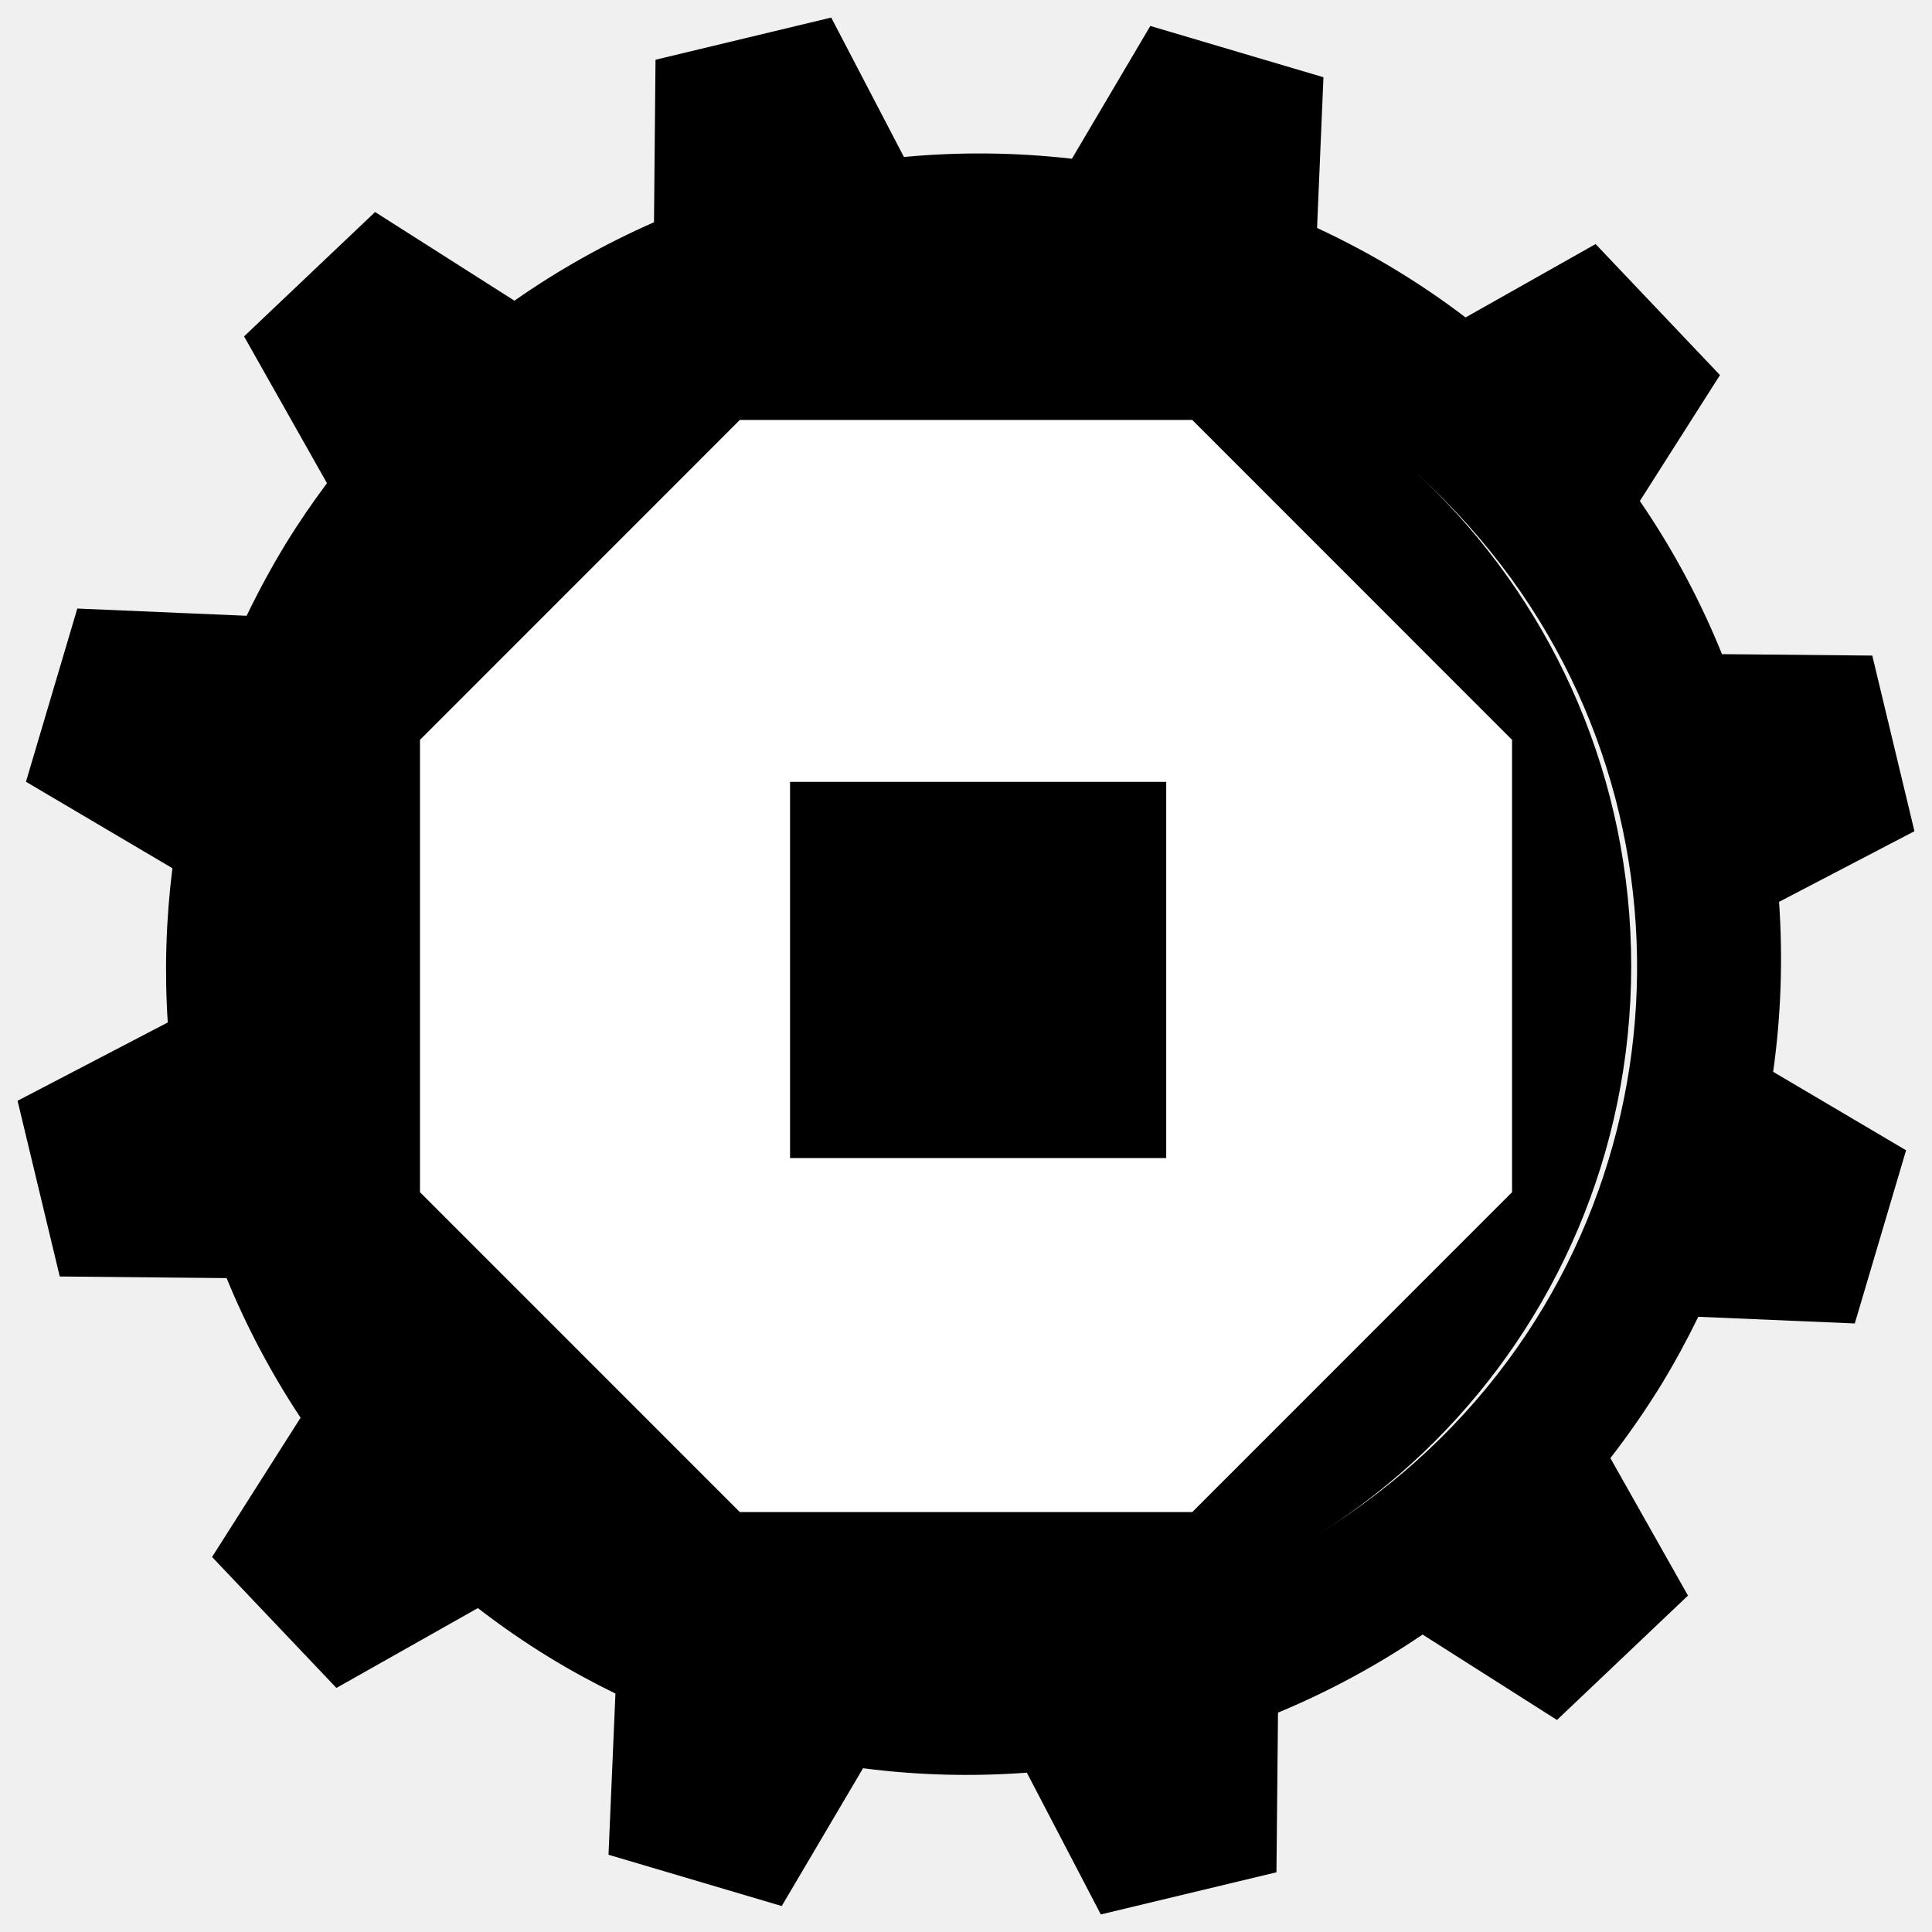
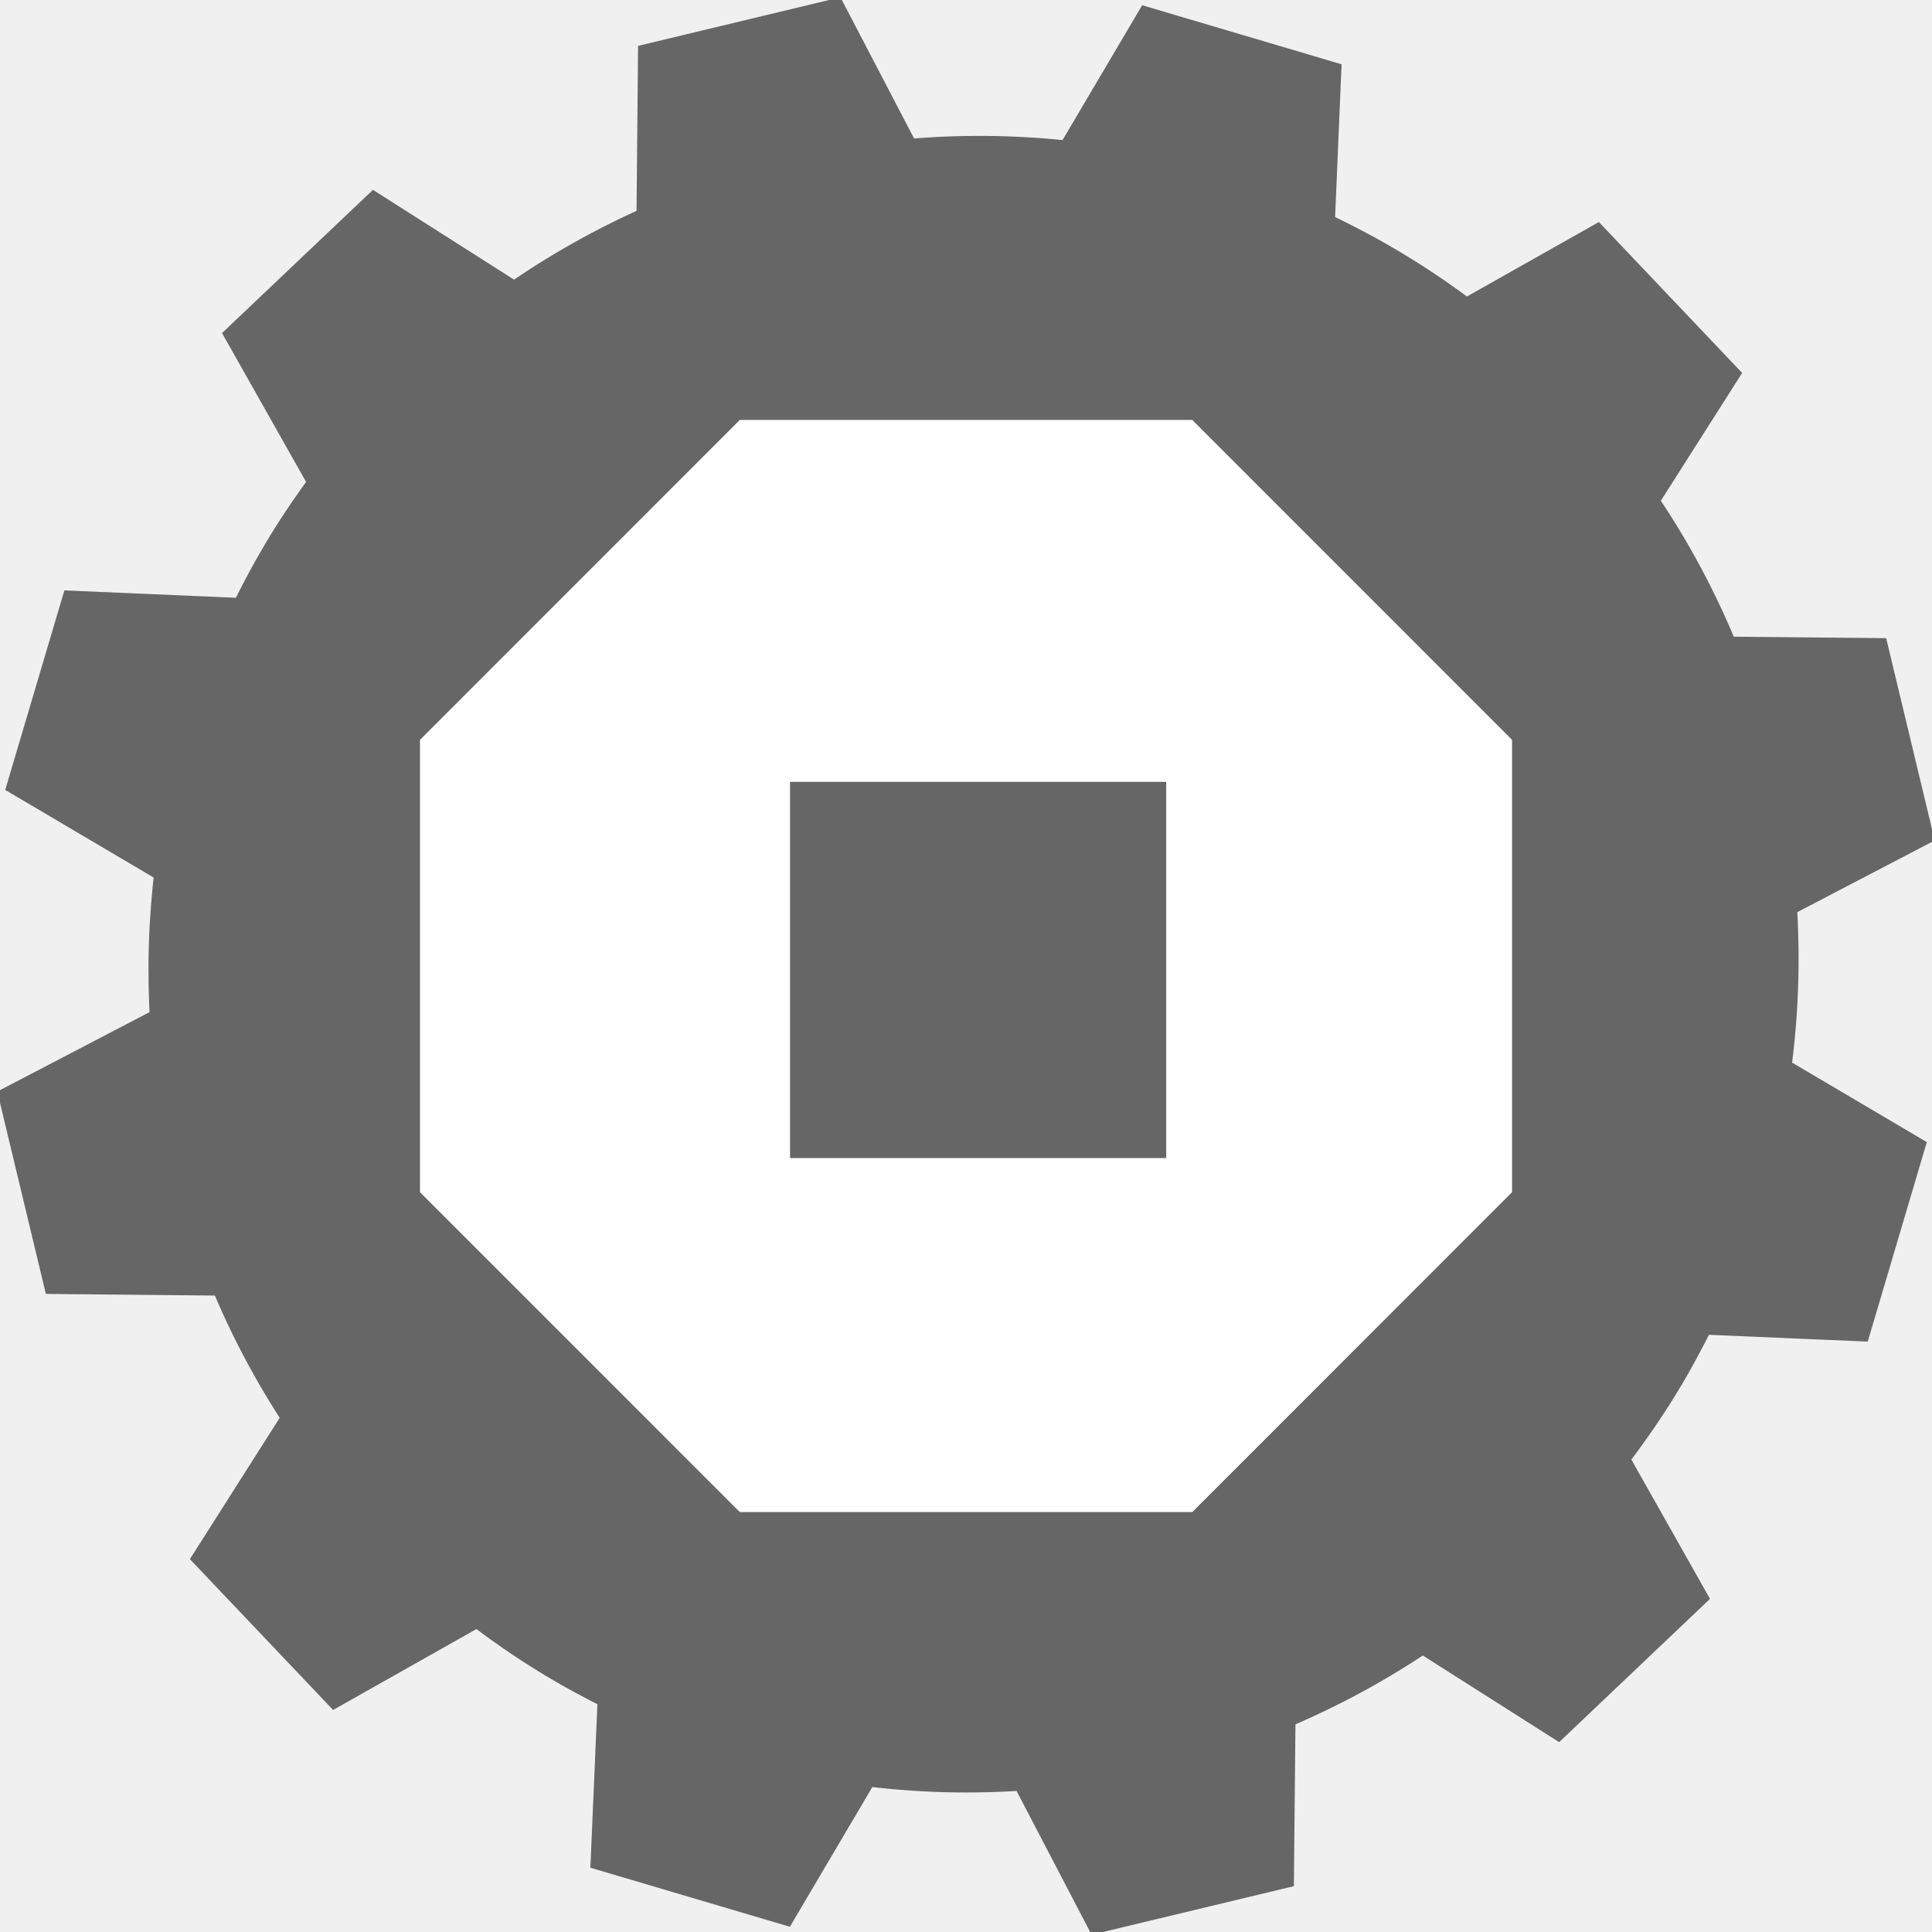
<svg xmlns="http://www.w3.org/2000/svg" height="55" id="Layer_1" style="" version="1.1" viewBox="0 0 55 55" width="55" xml:space="preserve">
  <defs id="defs11" style="" />
-   <path d="m 46.683,14.263 2.281,-3.585 -3.541,-3.73 -3.701,2.089 C 41.111,8.571 40.471,8.133 39.802,7.724 39.048,7.262 38.276,6.854 37.494,6.489 L 37.676,2.199 32.747,0.739 30.515,4.519 C 28.92,4.337 27.317,4.32 25.733,4.469 L 23.663,0.5 18.661,1.701 18.618,6.327 C 17.233,6.936 15.9,7.682 14.645,8.56 L 10.678,6.036 6.948,9.576 9.308,13.755 c -0.407,0.547 -0.797,1.112 -1.16,1.703 -0.414,0.678 -0.789,1.37 -1.127,2.072 l -4.82,-0.206 -1.462,4.931 4.169,2.461 c -0.183,1.465 -0.228,2.935 -0.132,4.391 l -4.276,2.23 1.201,5.002 4.75,0.046 c 0.567,1.384 1.272,2.716 2.106,3.974 l -2.52,3.965 3.54,3.728 4.027,-2.273 c 0.642,0.495 1.314,0.963 2.022,1.396 0.619,0.38 1.253,0.724 1.894,1.037 l -0.197,4.589 4.931,1.46 2.315,-3.923 c 1.556,0.202 3.116,0.241 4.663,0.126 l 2.106,4.036 5,-1.2 0.044,-4.545 c 1.435,-0.596 2.816,-1.34 4.116,-2.223 l 3.826,2.432 3.729,-3.541 -2.209,-3.913 c 0.509,-0.657 0.989,-1.346 1.437,-2.072 0.39,-0.638 0.744,-1.293 1.066,-1.952 l 4.455,0.19 1.46,-4.93 -3.784,-2.234 c 0.227,-1.613 0.279,-3.236 0.168,-4.838 L 54.5,23.663 53.3,18.663 49.021,18.622 C 48.405,17.097 47.624,15.634 46.683,14.263 z M 13.688,40.118 C 6.741,32.358 7.401,20.431 15.16,13.482 c 7.761,-6.948 19.689,-6.29 26.637,1.472 6.948,7.762 6.286,19.687 -1.473,26.635 -7.762,6.949 -19.688,6.29 -26.636,-1.471 z" id="path5" style="" />
+   <path d="m 46.683,14.263 2.281,-3.585 -3.541,-3.73 -3.701,2.089 C 41.111,8.571 40.471,8.133 39.802,7.724 39.048,7.262 38.276,6.854 37.494,6.489 L 37.676,2.199 32.747,0.739 30.515,4.519 C 28.92,4.337 27.317,4.32 25.733,4.469 L 23.663,0.5 18.661,1.701 18.618,6.327 C 17.233,6.936 15.9,7.682 14.645,8.56 L 10.678,6.036 6.948,9.576 9.308,13.755 c -0.407,0.547 -0.797,1.112 -1.16,1.703 -0.414,0.678 -0.789,1.37 -1.127,2.072 l -4.82,-0.206 -1.462,4.931 4.169,2.461 c -0.183,1.465 -0.228,2.935 -0.132,4.391 l -4.276,2.23 1.201,5.002 4.75,0.046 c 0.567,1.384 1.272,2.716 2.106,3.974 l -2.52,3.965 3.54,3.728 4.027,-2.273 c 0.642,0.495 1.314,0.963 2.022,1.396 0.619,0.38 1.253,0.724 1.894,1.037 l -0.197,4.589 4.931,1.46 2.315,-3.923 c 1.556,0.202 3.116,0.241 4.663,0.126 l 2.106,4.036 5,-1.2 0.044,-4.545 c 1.435,-0.596 2.816,-1.34 4.116,-2.223 l 3.826,2.432 3.729,-3.541 -2.209,-3.913 c 0.509,-0.657 0.989,-1.346 1.437,-2.072 0.39,-0.638 0.744,-1.293 1.066,-1.952 l 4.455,0.19 1.46,-4.93 -3.784,-2.234 c 0.227,-1.613 0.279,-3.236 0.168,-4.838 L 54.5,23.663 53.3,18.663 49.021,18.622 C 48.405,17.097 47.624,15.634 46.683,14.263 z M 13.688,40.118 C 6.741,32.358 7.401,20.431 15.16,13.482 c 7.761,-6.948 19.689,-6.29 26.637,1.472 6.948,7.762 6.286,19.687 -1.473,26.635 -7.762,6.949 -19.688,6.29 -26.636,-1.471 z" id="path5" style="fill:#666666;stroke:#666666" />
  <g id="g3828" style="" transform="matrix(0.6909091,0,0,0.6909091,8.5,8.500001)">
-     <path d="m -13.051,33.559 a 25.985,21.907 0 1 1 -51.97,0 25.985,21.907 0 1 1 51.97,0 z" id="path2988" style="fill:#000000;fill-opacity:1;fill-rule:nonzero;stroke:#000000;stroke-width:2;stroke-linecap:round;stroke-linejoin:round;stroke-miterlimit:4;stroke-opacity:1;stroke-dasharray:none;stroke-dashoffset:0" transform="matrix(1.015724,0,0,1.204821,67.14982,-12.93299)" />
+     <path d="m -13.051,33.559 a 25.985,21.907 0 1 1 -51.97,0 25.985,21.907 0 1 1 51.97,0 z" id="path2988" style="fill:#666666;fill-opacity:1;fill-rule:nonzero;stroke:#666666;stroke-width:2;stroke-linecap:round;stroke-linejoin:round;stroke-miterlimit:4;stroke-opacity:1;stroke-dasharray:none;stroke-dashoffset:0" transform="matrix(1.015724,0,0,1.204821,67.14982,-12.93299)" />
    <g id="activity-stop" style="fill:#ffffff;fill-opacity:1;display:block">
      <path d="M 36.822,5 H 18.181 L 5.002,18.182 V 36.82 L 18.181,50 H 36.823 L 49.999,36.82 V 18.182 L 36.822,5 z M 35.75,35.414 h -15.5 v -15.5 h 15.5 v 15.5 z" id="path5-5" style="fill:#ffffff;fill-opacity:1;display:inline" />
    </g>
  </g>
</svg>
